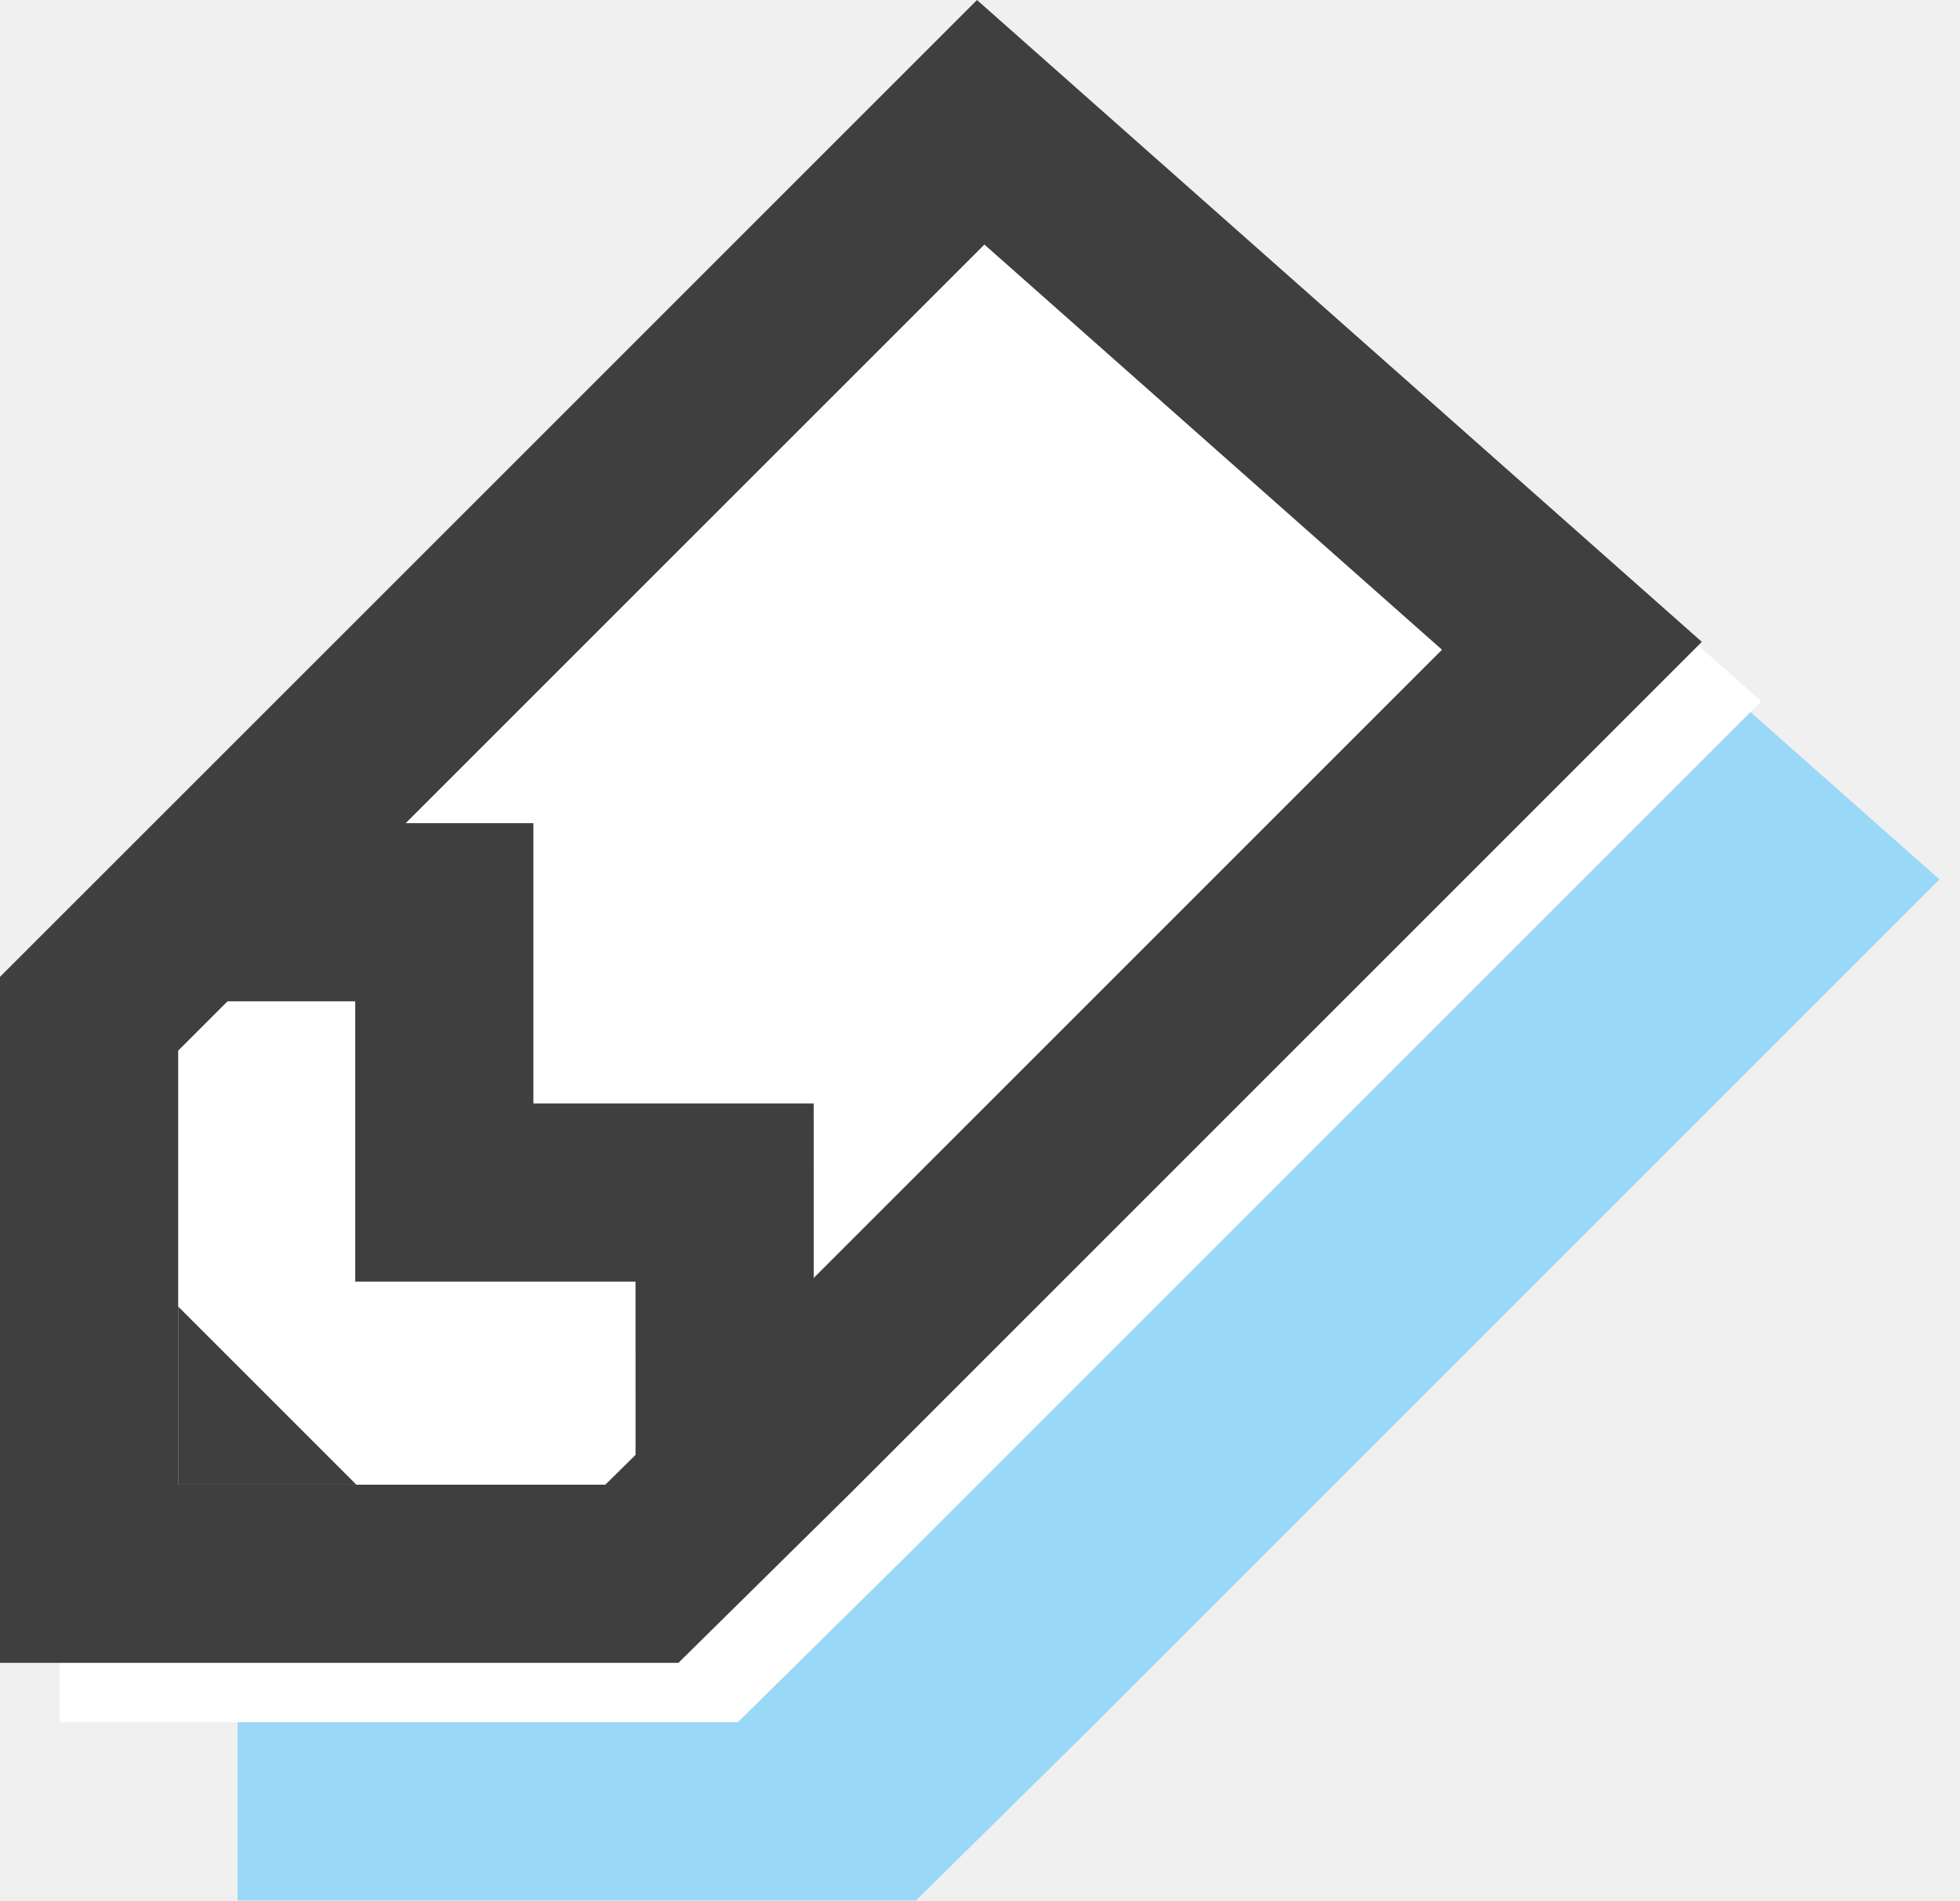
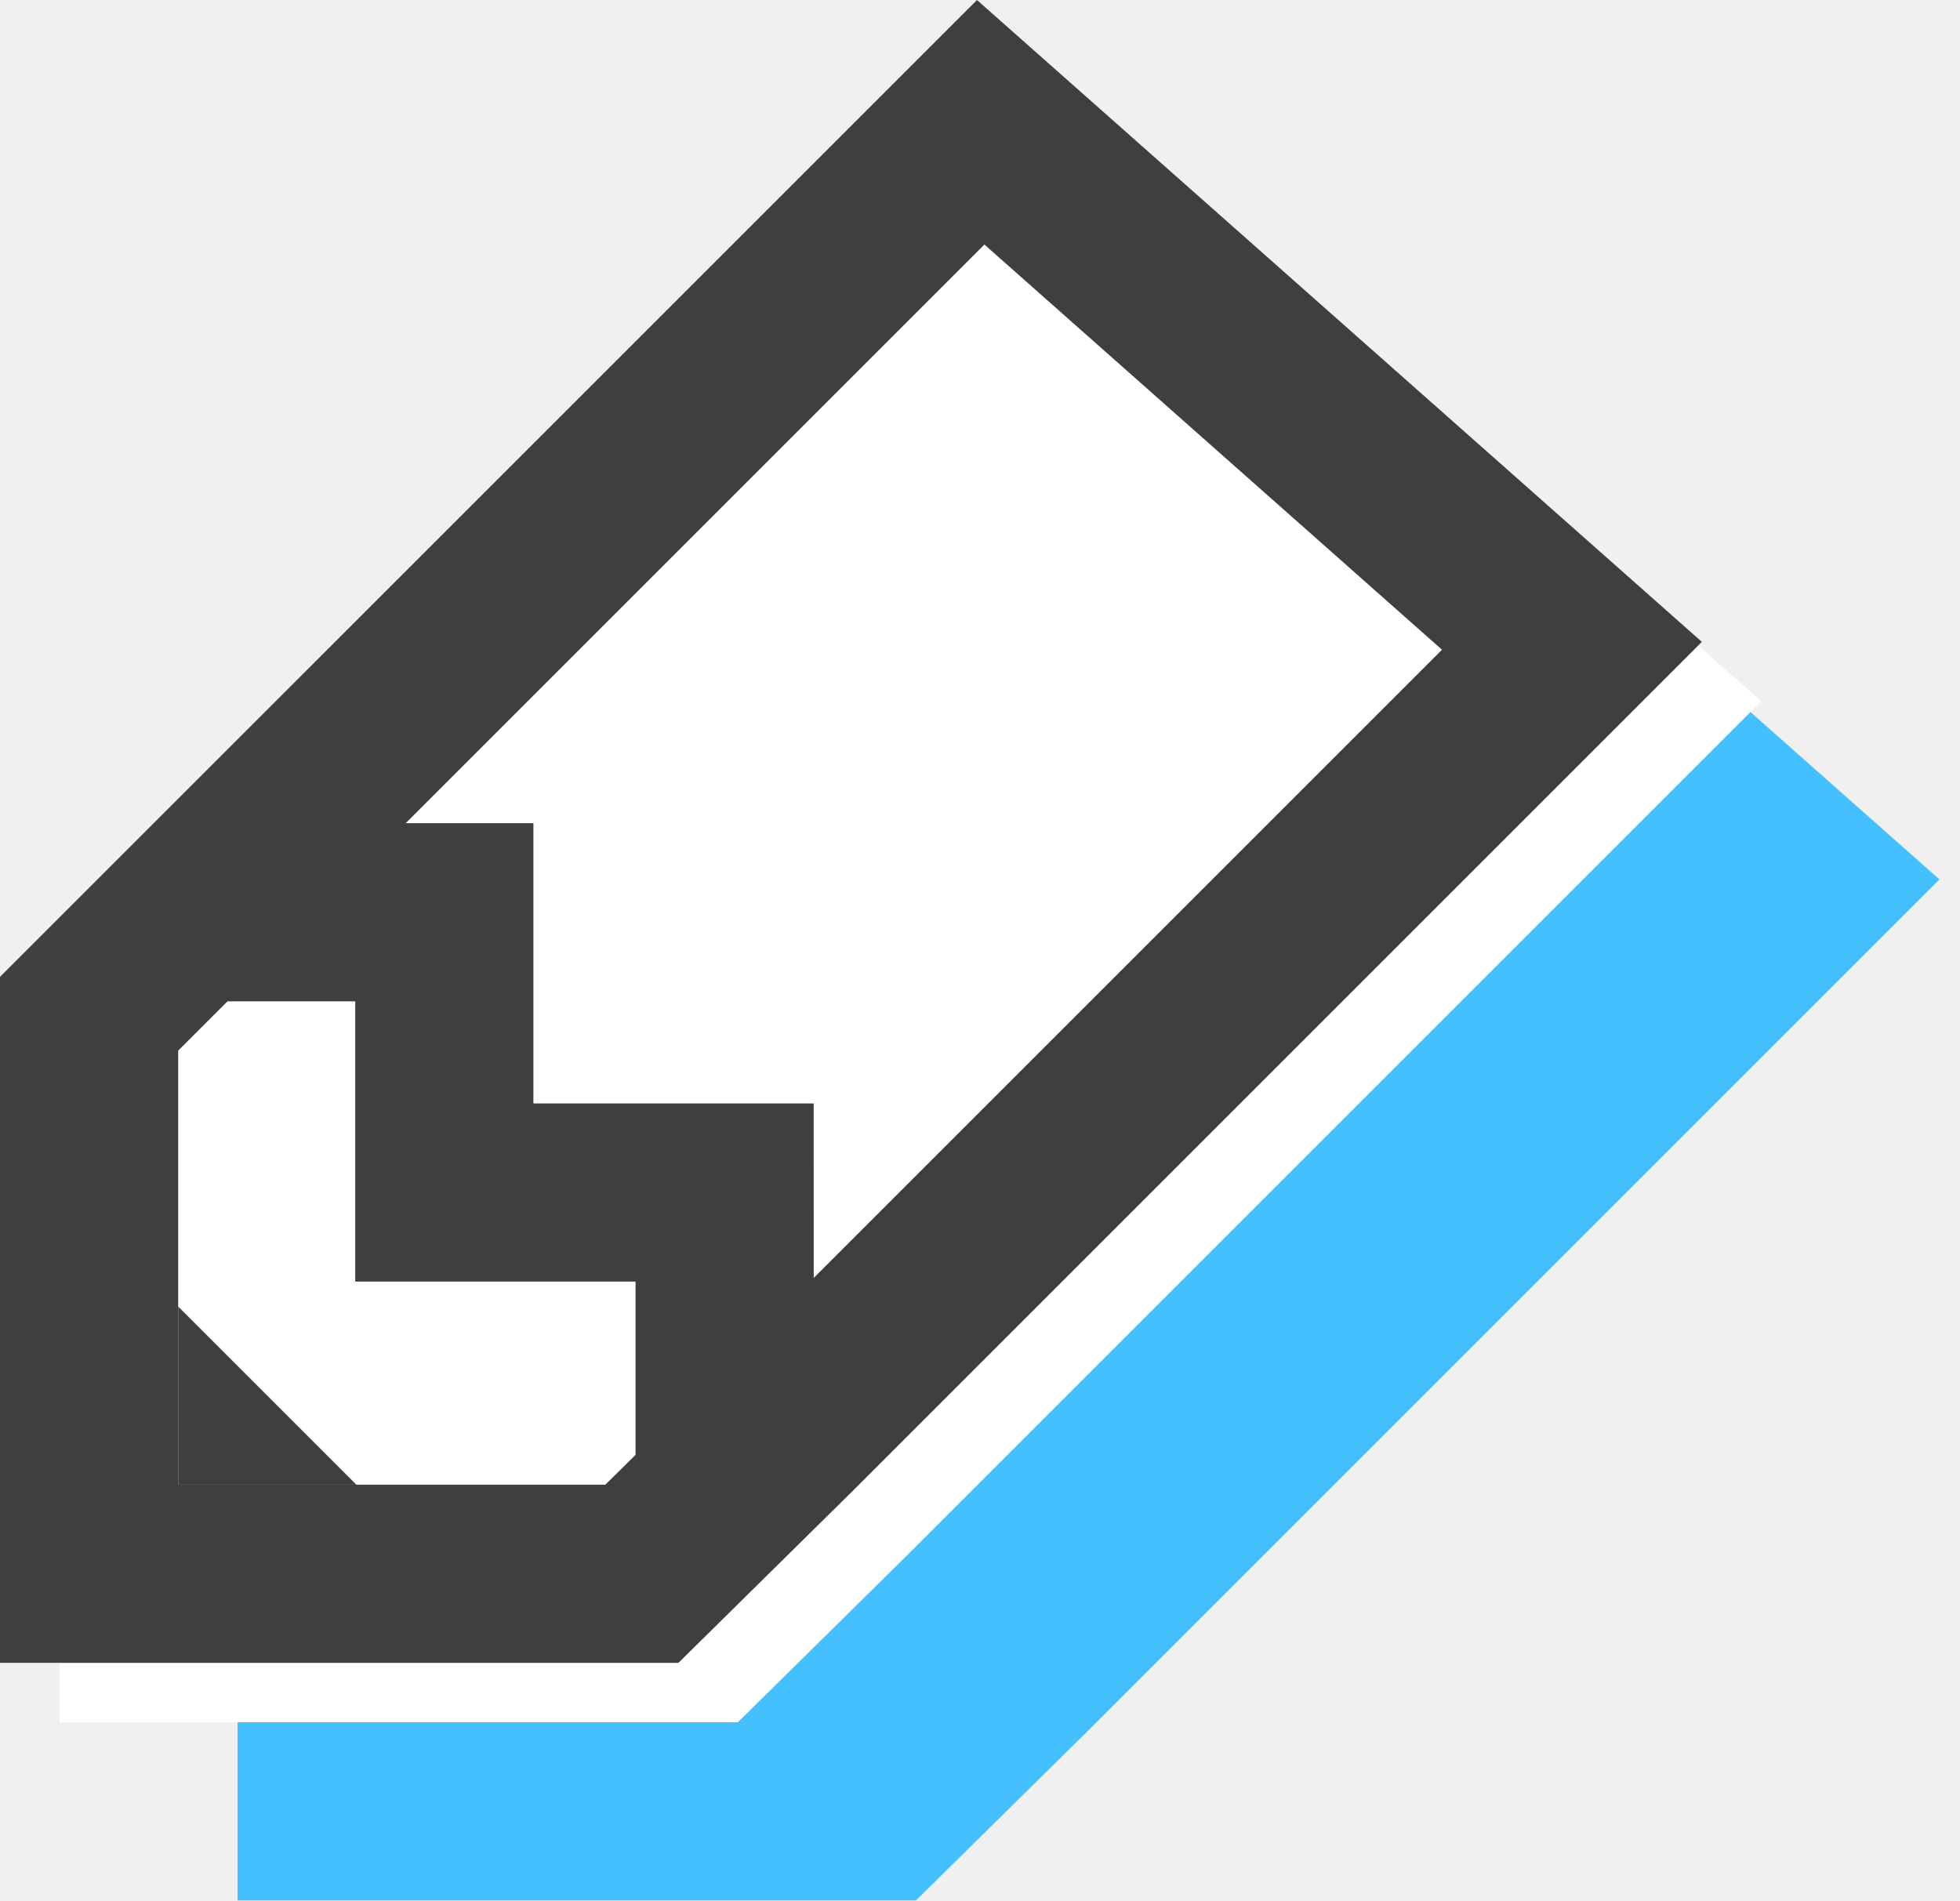
<svg xmlns="http://www.w3.org/2000/svg" xmlns:xlink="http://www.w3.org/1999/xlink" width="33" height="32" viewBox="0 0 33 32">
  <defs>
    <polygon id="icon_pencil-a" points="0 28 0 16.449 16.449 0 28.654 10.808 14.327 25.135 11.423 28" />
  </defs>
  <g fill="none" fill-rule="evenodd">
-     <polygon fill="#45C0FF" fill-opacity=".5" points="4 32 4 20.449 20.449 4 32.654 14.808 18.327 29.135 15.423 32" />
+     <polygon class="themeFill" fill="#45C0FF" points="4 32 4 20.449 20.449 4 32.654 14.808 18.327 29.135 15.423 32" />
    <polygon fill="#FFF" points="1 29 1 17.449 17.449 1 29.654 11.808 15.327 26.135 12.423 29" />
    <use fill="#FFF" xlink:href="#icon_pencil-a" />
    <path stroke="#3F3F3F" stroke-width="3" d="M1.5,26.5 L10.807,26.5 L13.266,24.074 L26.466,10.874 L16.512,2.059 L1.5,17.07 L1.5,26.5 Z" />
    <polyline stroke="#3F3F3F" stroke-width="3" points="1.986 17.231 5.324 20.568 8.661 17.231 11.998 20.568 15.336 17.231" transform="rotate(-135 8.661 18.9)" />
    <polygon fill="#3F3F3F" points="3 25 6 25 3 22" />
  </g>
</svg>
